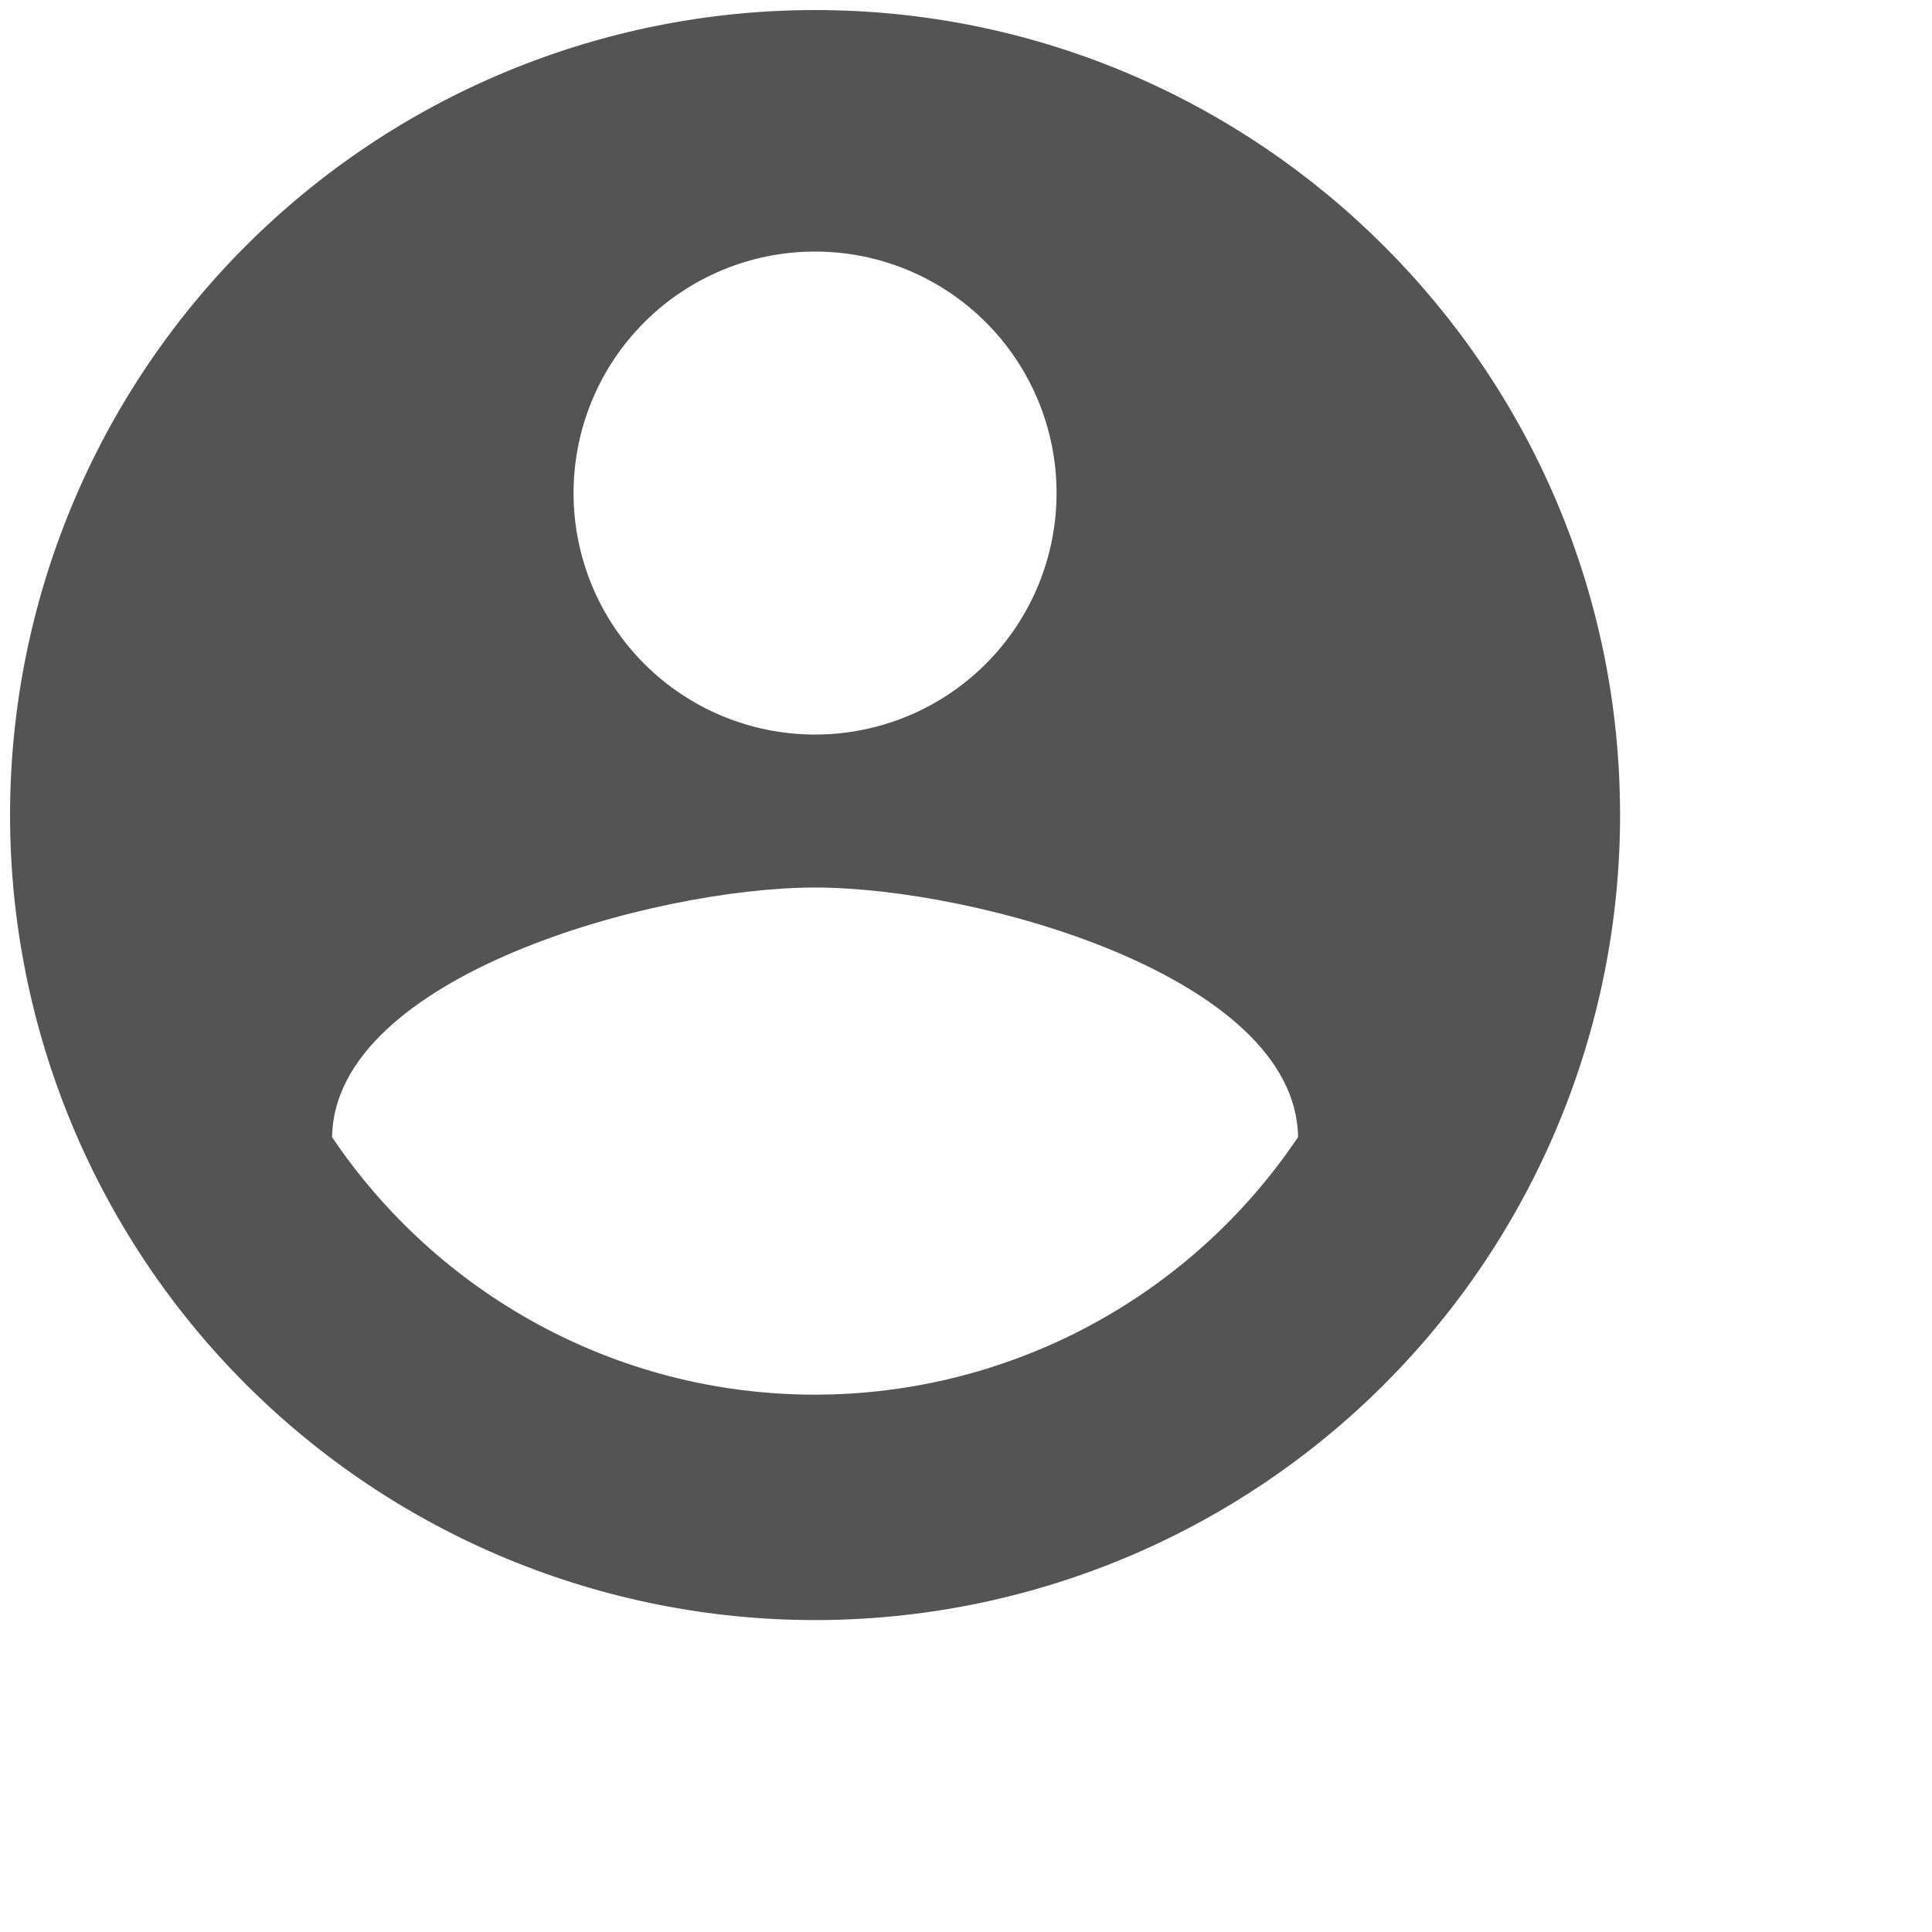
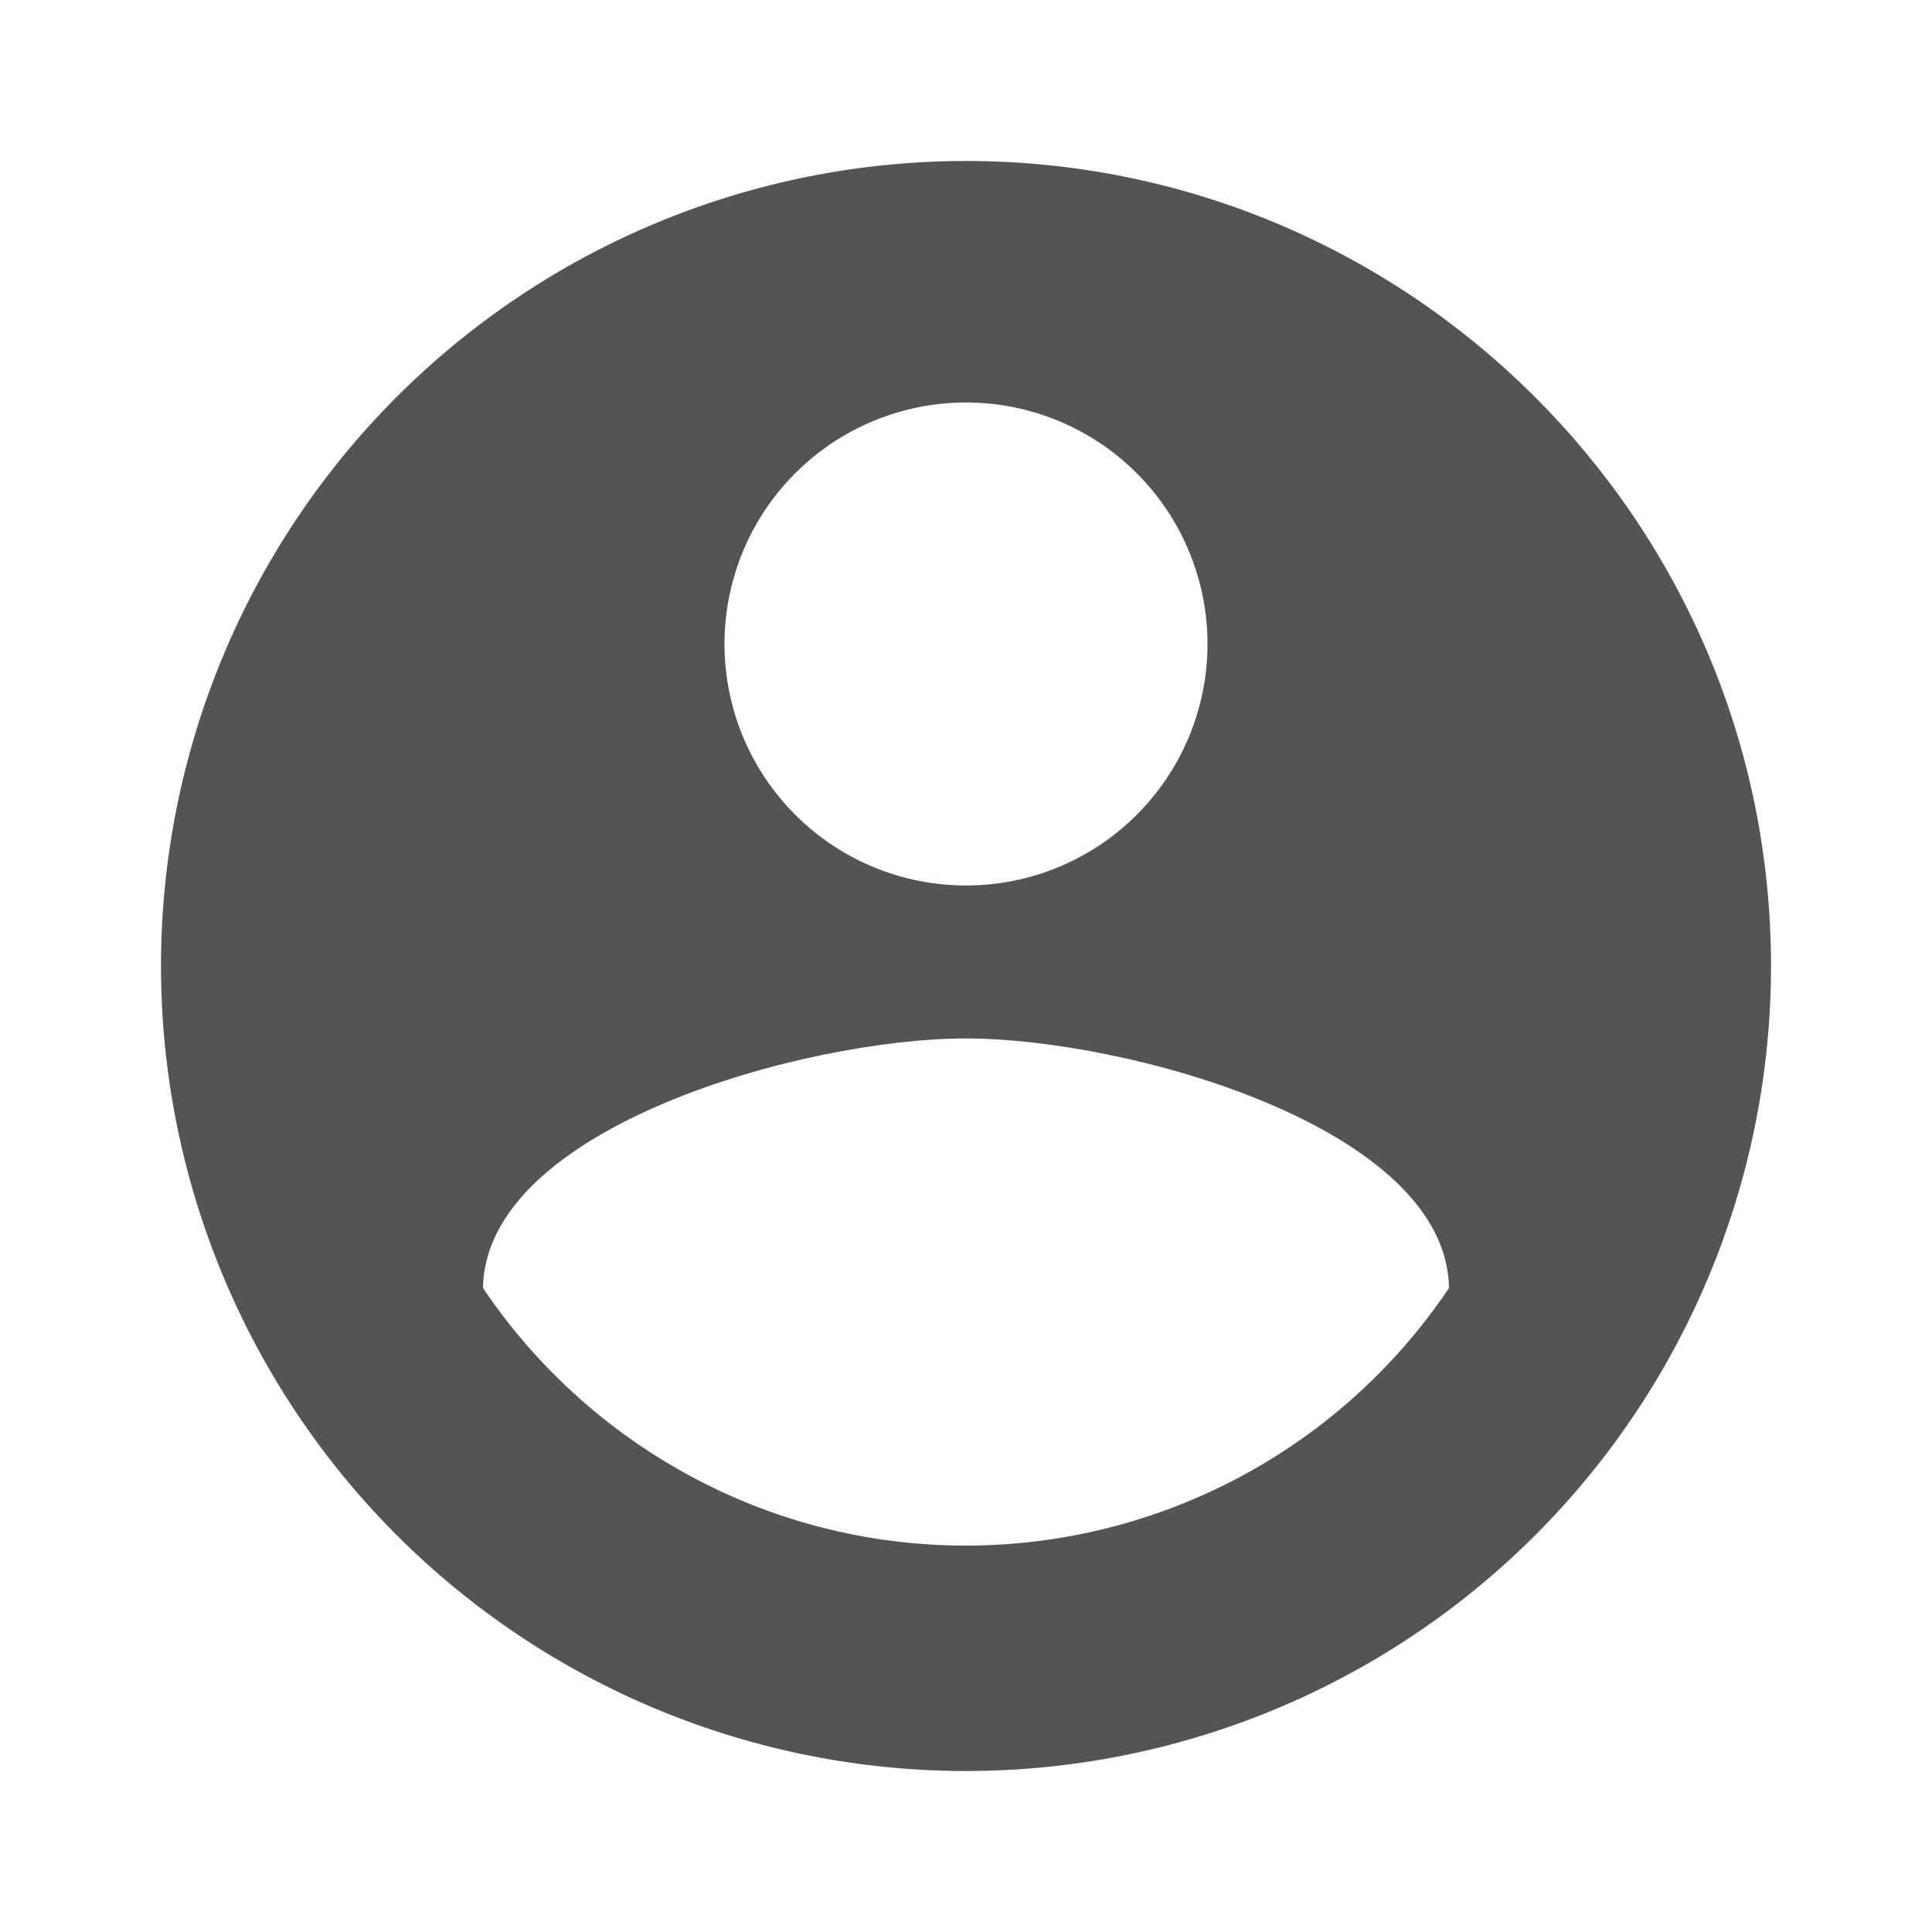
<svg xmlns="http://www.w3.org/2000/svg" fill="#545454" viewBox="0 0 64 64">
-   <path d="M27 46.2C20.333 46.2 14.44 42.787 11 37.667C11.08 32.333 21.667 29.4 27 29.4C32.333 29.4 42.92 32.333 43 37.667C41.237 40.292 38.856 42.443 36.066 43.931C33.275 45.419 30.162 46.198 27 46.2ZM27 8.333C29.122 8.333 31.157 9.176 32.657 10.677C34.157 12.177 35 14.212 35 16.333C35 18.455 34.157 20.49 32.657 21.99C31.157 23.491 29.122 24.333 27 24.333C24.878 24.333 22.843 23.491 21.343 21.99C19.843 20.49 19 18.455 19 16.333C19 14.212 19.843 12.177 21.343 10.677C22.843 9.176 24.878 8.333 27 8.333ZM27 0.333C23.498 0.333 20.03 1.023 16.795 2.363C13.56 3.703 10.62 5.668 8.144 8.144C3.143 13.145 0.333 19.928 0.333 27C0.333 34.072 3.143 40.855 8.144 45.856C10.62 48.332 13.56 50.297 16.795 51.637C20.03 52.977 23.498 53.667 27 53.667C34.072 53.667 40.855 50.857 45.856 45.856C50.857 40.855 53.667 34.072 53.667 27C53.667 12.253 41.667 0.333 27 0.333Z" />
+   <path d="M32 51.2C25.333 51.2 19.44 47.787 16 42.667C16.08 37.333 26.667 34.4 32 34.4C37.333 34.4 47.92 37.333 48 42.667C46.237 45.292 43.856 47.443 41.066 48.931C38.275 50.419 35.162 51.198 32 51.2ZM32 13.333C34.122 13.333 36.157 14.176 37.657 15.677C39.157 17.177 40 19.212 40 21.333C40 23.455 39.157 25.49 37.657 26.99C36.157 28.491 34.122 29.333 32 29.333C29.878 29.333 27.843 28.491 26.343 26.99C24.843 25.49 24 23.455 24 21.333C24 19.212 24.843 17.177 26.343 15.677C27.843 14.176 29.878 13.333 32 13.333ZM32 5.333C28.498 5.333 25.03 6.023 21.795 7.363C18.56 8.703 15.62 10.668 13.144 13.144C8.143 18.145 5.333 24.928 5.333 32C5.333 39.072 8.143 45.855 13.144 50.856C15.62 53.332 18.56 55.297 21.795 56.637C25.03 57.977 28.498 58.667 32 58.667C39.072 58.667 45.855 55.857 50.856 50.856C55.857 45.855 58.667 39.072 58.667 32C58.667 17.253 46.667 5.333 32 5.333Z" />
</svg>
